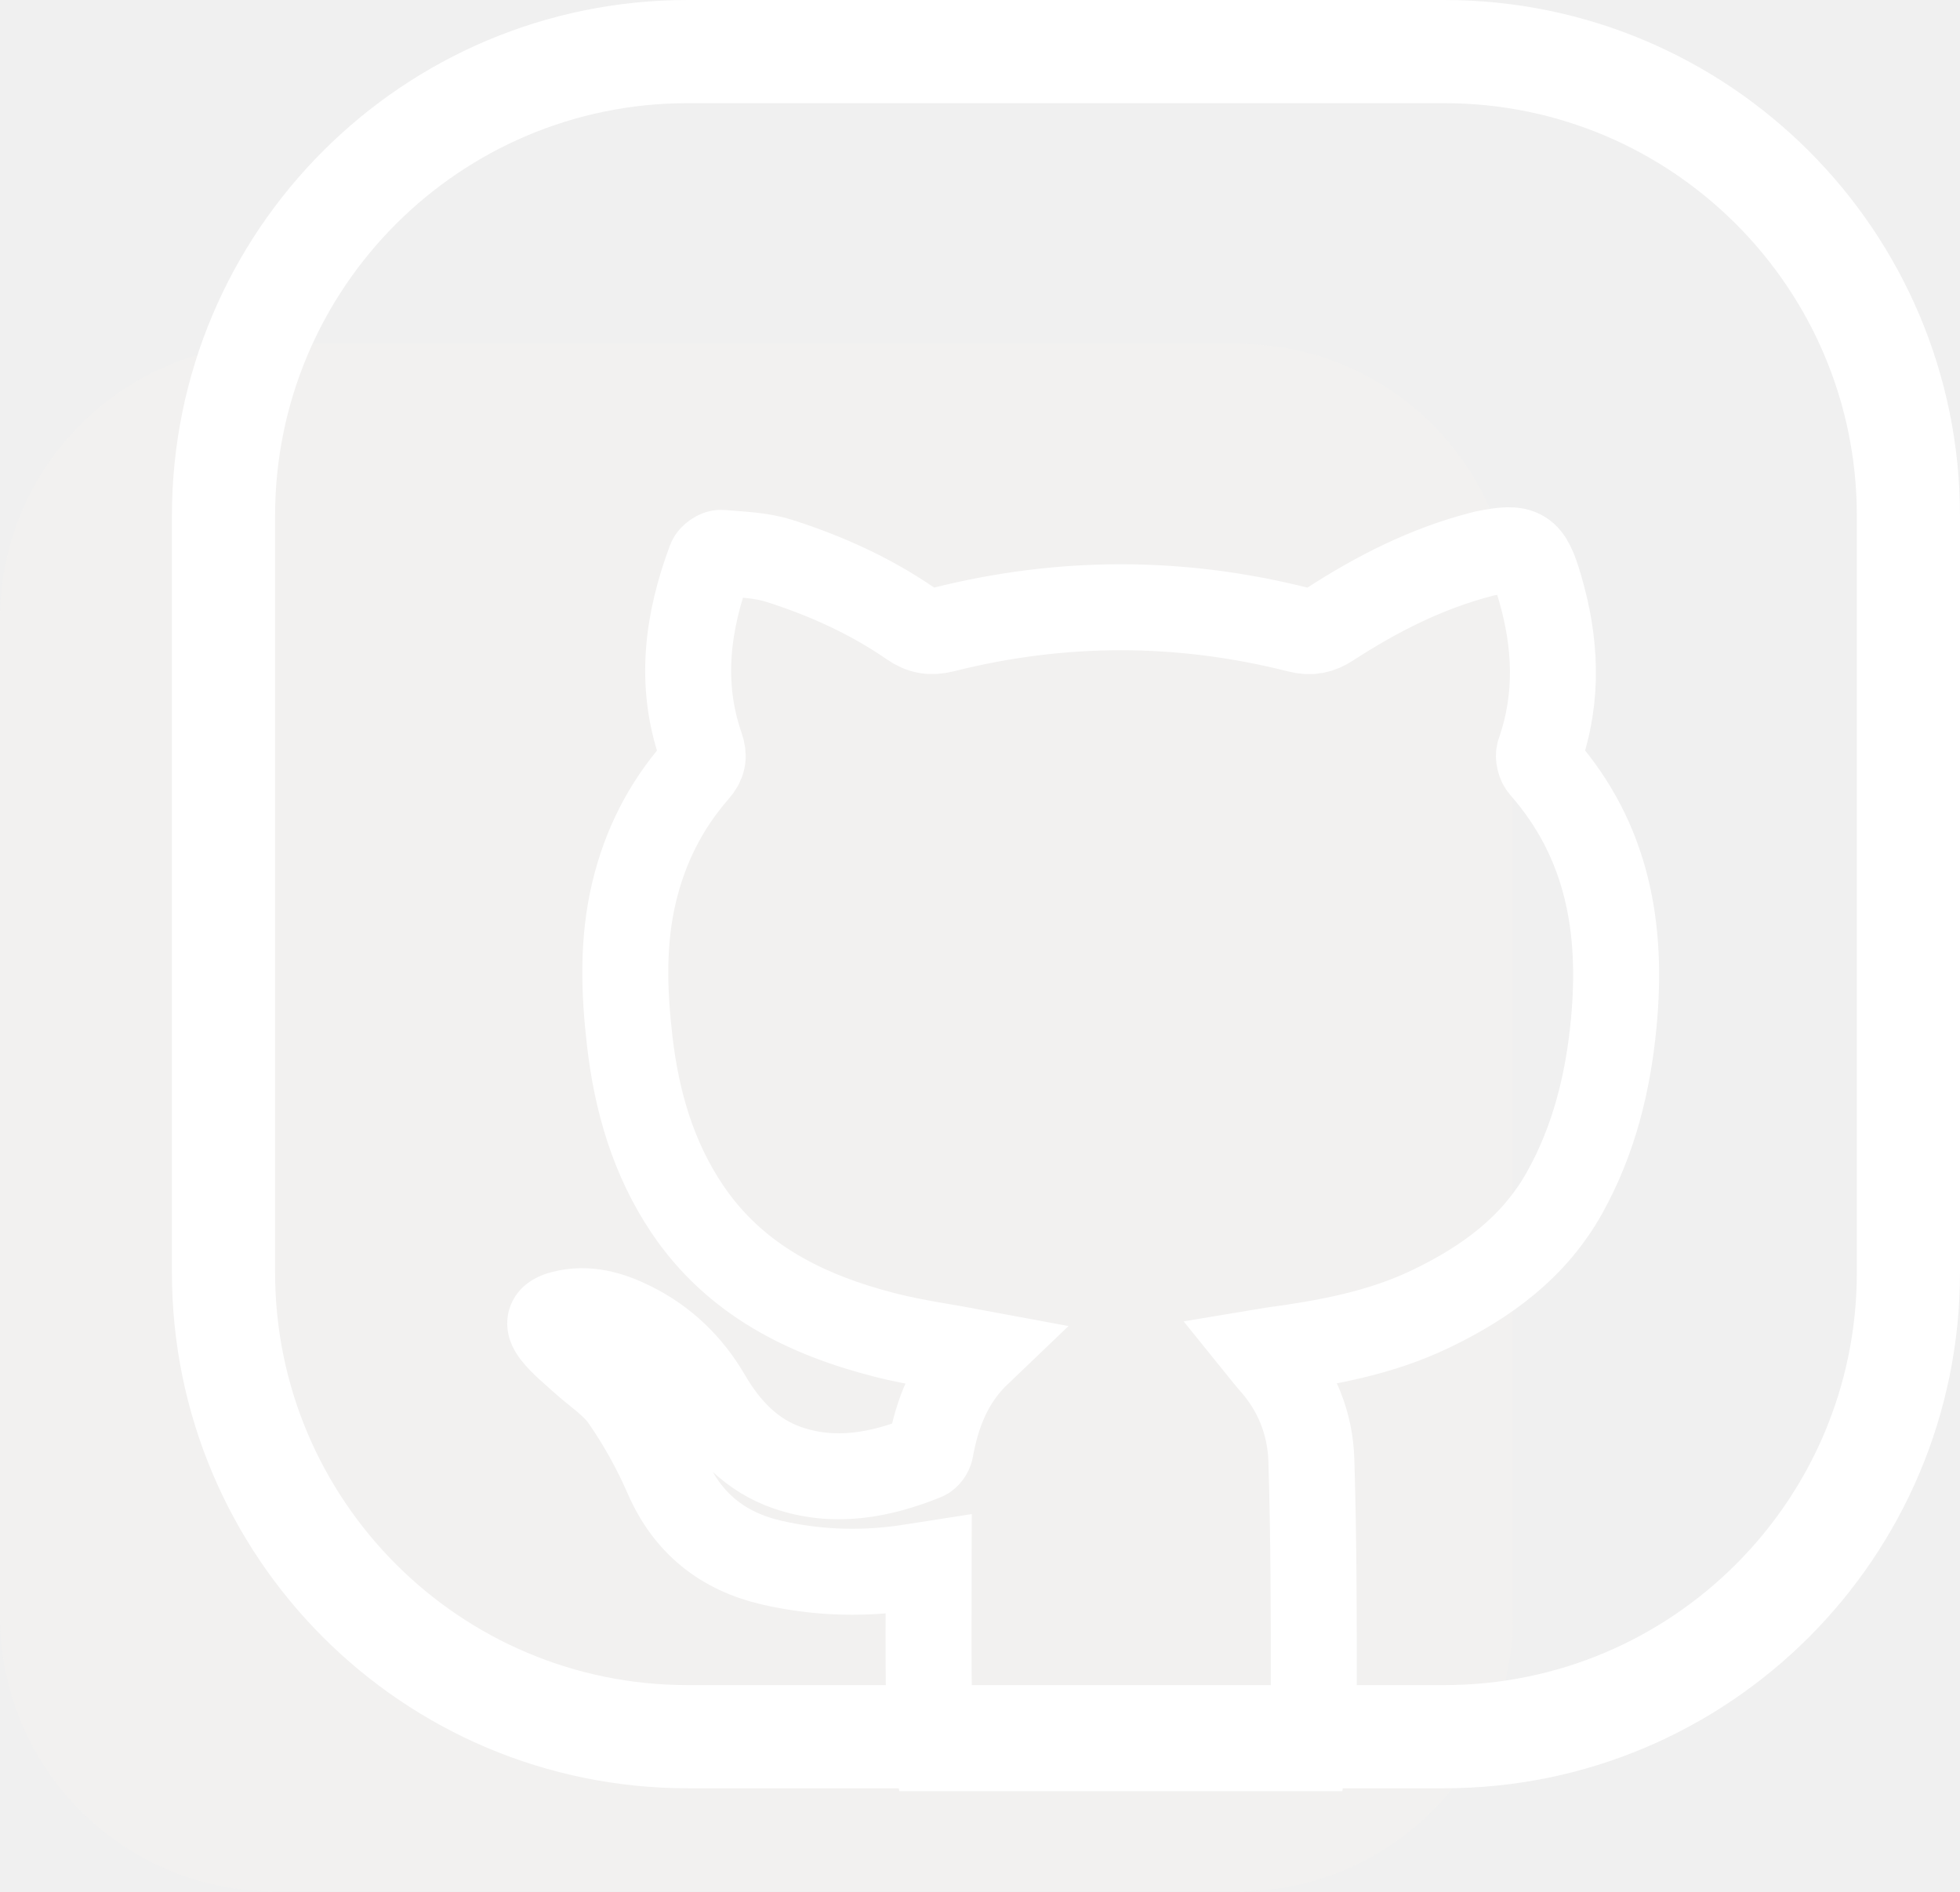
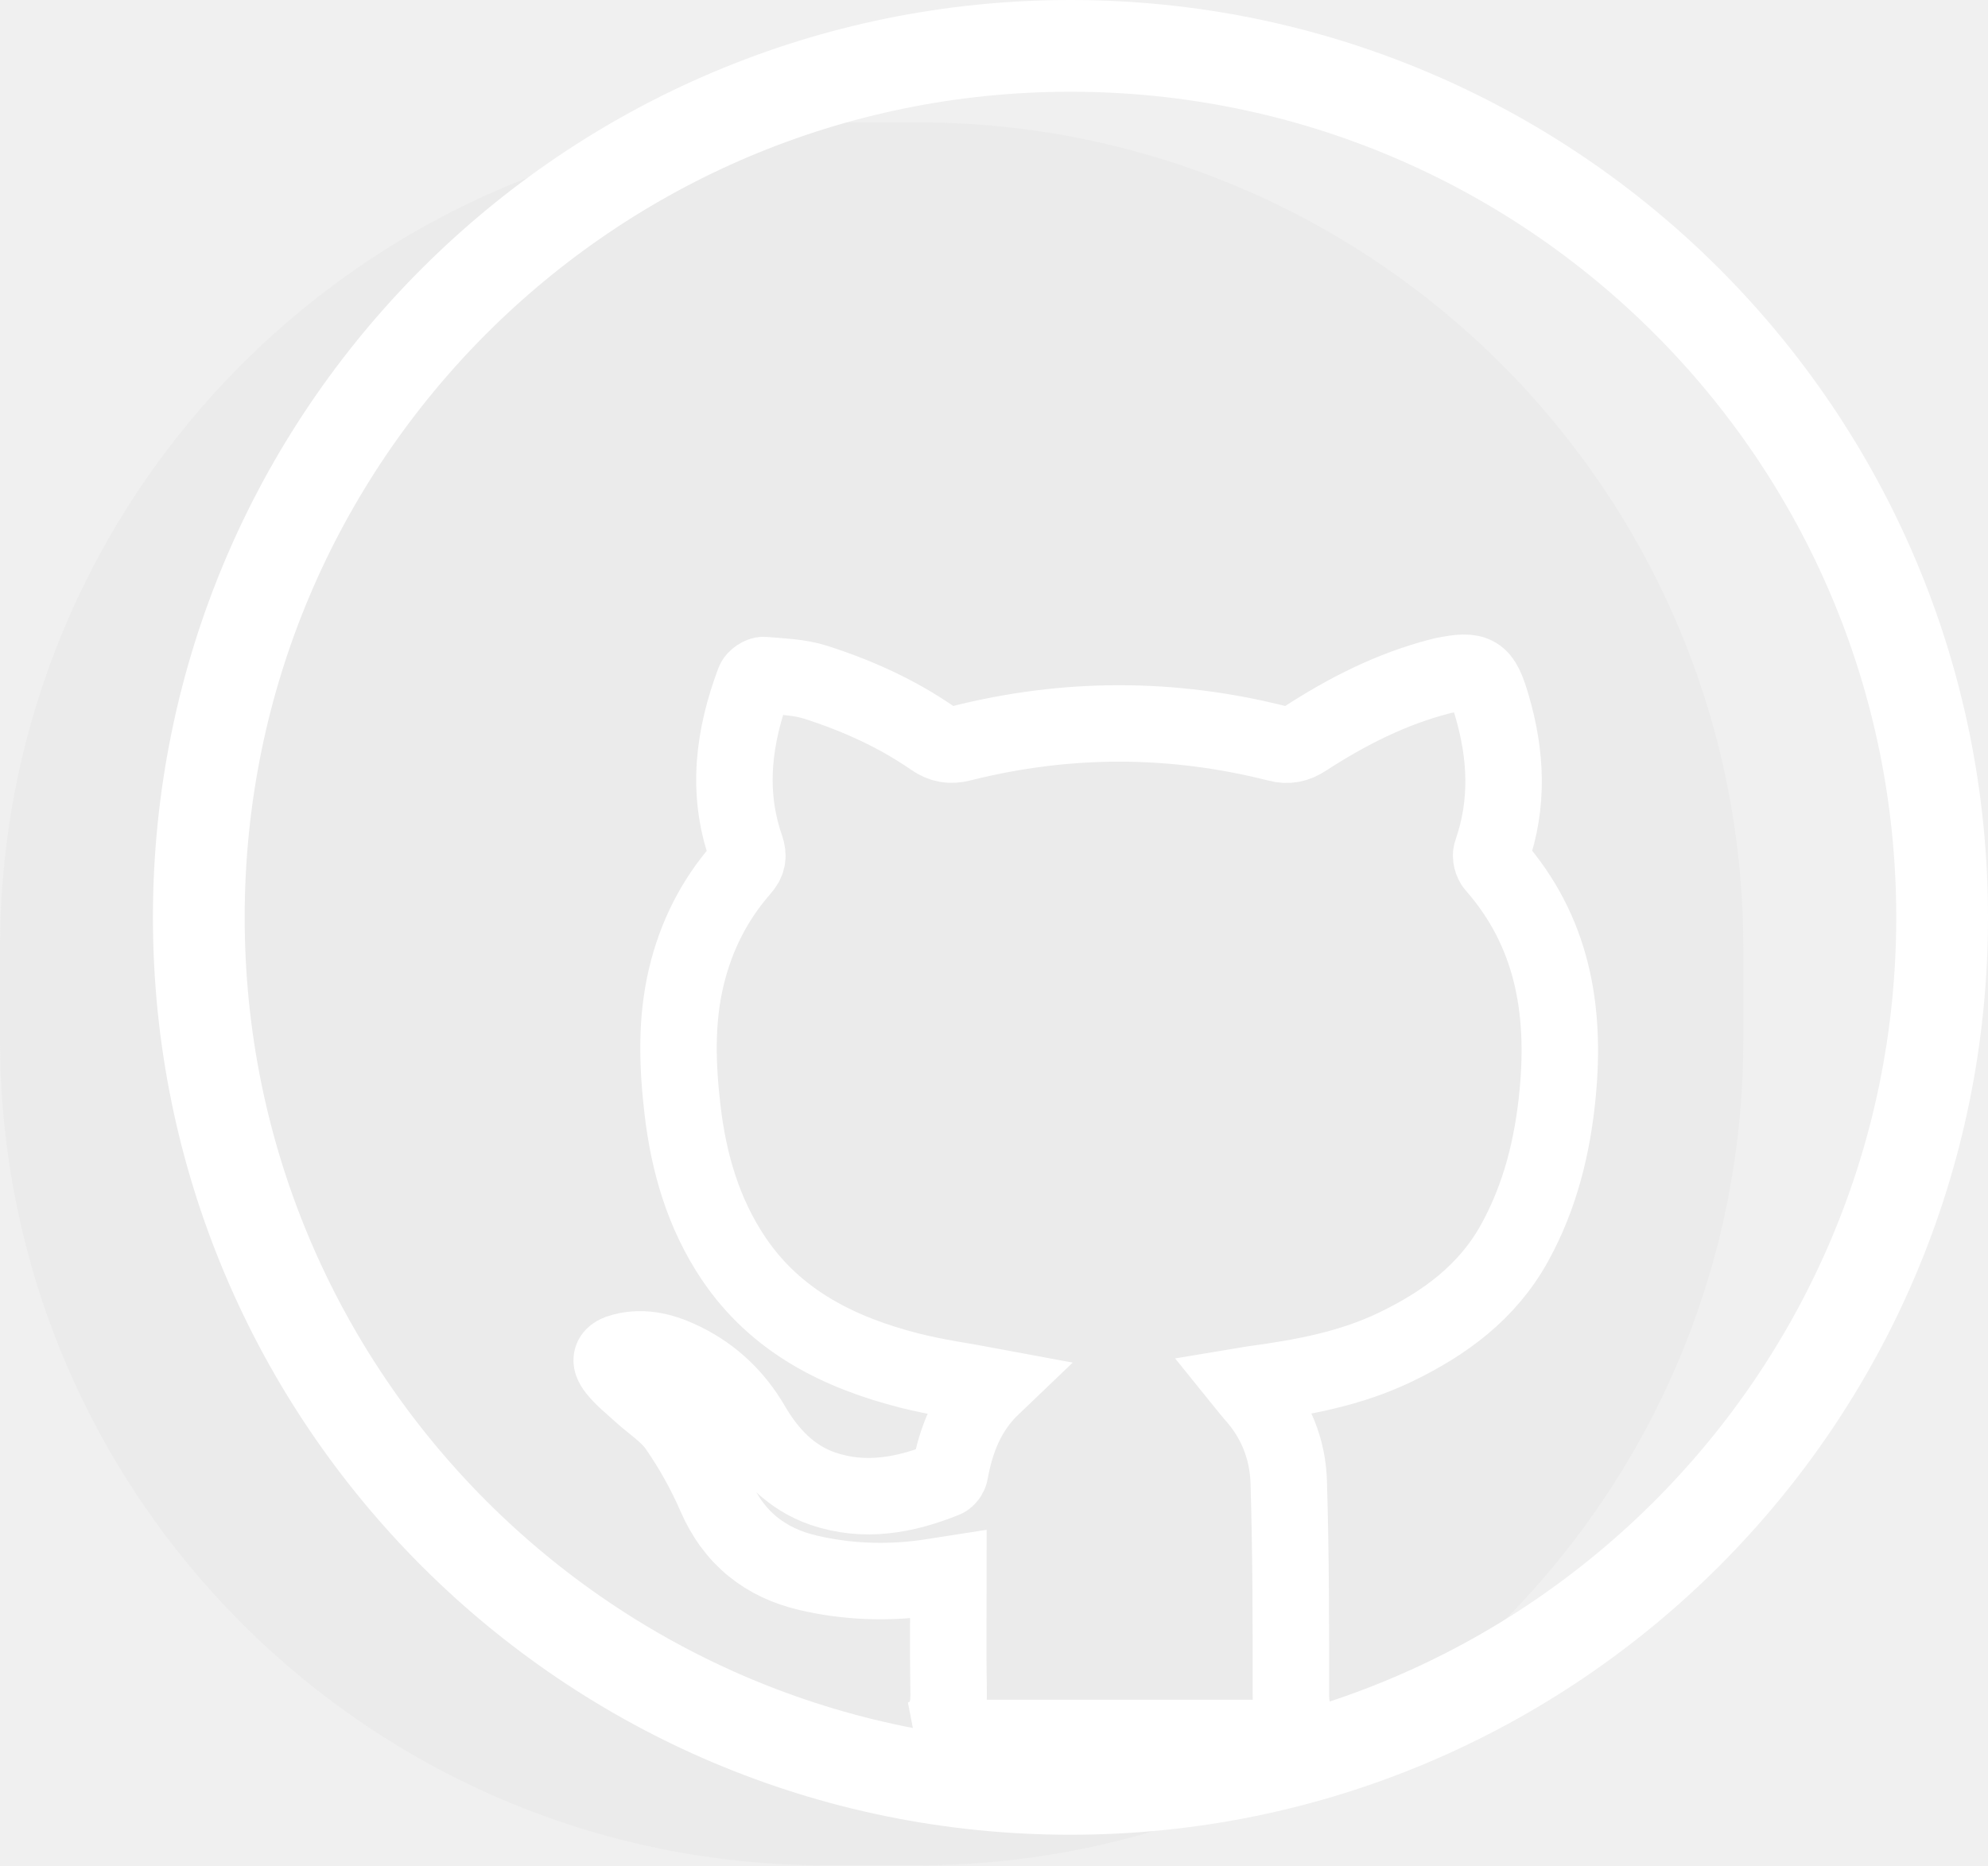
- <svg xmlns="http://www.w3.org/2000/svg" width="57" height="55" viewBox="0 0 57 55" fill="none">
-   <rect y="10" width="44" height="45" rx="8" fill="#FBF8F0" fill-opacity=".2" />
-   <rect x="6.5" y="1.5" width="49" height="49" rx="13.5" stroke="#ffffff" stroke-width="3" />
-   <path d="M26.154 50.835C26.817 50.567 27.03 50.056 27.017 49.369C26.992 48.093 27.01 46.816 27.01 45.486C26.681 45.537 26.441 45.579 26.199 45.611C24.932 45.777 23.668 45.723 22.43 45.436C21.02 45.109 19.993 44.297 19.398 42.928C19.055 42.139 18.629 41.374 18.139 40.668C17.831 40.225 17.334 39.915 16.925 39.54C16.657 39.294 16.365 39.065 16.141 38.782C15.893 38.468 15.973 38.298 16.374 38.196C17.083 38.016 17.743 38.208 18.372 38.52C19.319 38.991 20.049 39.694 20.583 40.609C21.13 41.549 21.858 42.322 22.901 42.681C24.26 43.148 25.596 42.901 26.893 42.376C26.969 42.345 27.047 42.236 27.061 42.151C27.252 41.093 27.627 40.123 28.448 39.339C27.509 39.163 26.623 39.045 25.763 38.827C23.442 38.238 21.372 37.214 19.987 35.157C19 33.69 18.517 32.027 18.315 30.286C18.147 28.838 18.097 27.387 18.44 25.947C18.756 24.621 19.349 23.438 20.245 22.414C20.442 22.189 20.484 22.005 20.384 21.716C19.746 19.875 19.992 18.068 20.657 16.29C20.695 16.189 20.872 16.065 20.973 16.075C21.538 16.126 22.123 16.138 22.655 16.307C24.016 16.74 25.316 17.326 26.497 18.142C26.799 18.351 27.072 18.398 27.436 18.307C30.88 17.44 34.329 17.441 37.771 18.313C38.122 18.402 38.381 18.345 38.671 18.156C40.045 17.265 41.492 16.528 43.089 16.117C43.117 16.11 43.145 16.101 43.174 16.095C44.279 15.87 44.462 15.99 44.779 17.073C45.251 18.679 45.33 20.277 44.768 21.882C44.727 21.998 44.779 22.201 44.864 22.297C46.758 24.452 47.193 27.001 46.93 29.754C46.765 31.483 46.359 33.136 45.51 34.666C44.621 36.264 43.232 37.279 41.623 38.054C40.144 38.767 38.56 39.051 36.956 39.268C36.899 39.276 36.844 39.287 36.742 39.304C36.831 39.414 36.897 39.503 36.971 39.585C37.714 40.404 38.105 41.394 38.137 42.471C38.207 44.777 38.21 47.086 38.207 49.393C38.206 50.064 38.398 50.561 39.034 50.835H26.154L26.154 50.835Z" stroke="#ffffff" stroke-width="2.5" />
+ <svg xmlns="http://www.w3.org/2000/svg" width="65" height="61" viewBox="0 0 65 61" fill="none">
+   <rect y="4" width="57" height="57" rx="27" fill="#E1E0DF" fill-opacity="0.3" />
+   <rect x="6.5" y="1.5" width="57" height="57" rx="28.5" stroke="white" stroke-width="3" />
+   <path d="M30.154 56.835C30.817 56.567 31.03 56.056 31.017 55.369C30.992 54.093 31.01 52.816 31.01 51.486C30.681 51.537 30.441 51.579 30.199 51.611C28.932 51.777 27.668 51.723 26.43 51.436C25.02 51.109 23.993 50.297 23.398 48.928C23.055 48.139 22.629 47.374 22.139 46.668C21.831 46.225 21.334 45.915 20.925 45.54C20.657 45.294 20.365 45.065 20.141 44.782C19.893 44.468 19.973 44.298 20.374 44.196C21.083 44.016 21.743 44.208 22.372 44.52C23.319 44.991 24.049 45.694 24.583 46.609C25.13 47.549 25.858 48.322 26.901 48.681C28.26 49.148 29.596 48.901 30.893 48.376C30.969 48.345 31.047 48.236 31.061 48.151C31.252 47.093 31.627 46.123 32.448 45.339C31.509 45.163 30.623 45.045 29.763 44.827C27.442 44.238 25.372 43.214 23.987 41.157C23 39.69 22.517 38.027 22.315 36.286C22.147 34.838 22.097 33.387 22.44 31.947C22.756 30.621 23.349 29.438 24.245 28.414C24.442 28.189 24.484 28.005 24.384 27.716C23.746 25.875 23.992 24.068 24.657 22.29C24.695 22.189 24.872 22.065 24.973 22.075C25.538 22.126 26.123 22.138 26.655 22.307C28.016 22.74 29.316 23.326 30.497 24.142C30.799 24.351 31.072 24.398 31.436 24.307C34.88 23.44 38.329 23.441 41.771 24.313C42.122 24.402 42.381 24.345 42.671 24.156C44.045 23.265 45.492 22.528 47.089 22.117C47.117 22.11 47.145 22.101 47.174 22.095C48.279 21.869 48.462 21.99 48.779 23.073C49.251 24.679 49.33 26.277 48.768 27.882C48.727 27.998 48.779 28.201 48.864 28.297C50.758 30.452 51.193 33.001 50.93 35.754C50.765 37.483 50.359 39.136 49.51 40.666C48.621 42.264 47.232 43.279 45.623 44.054C44.144 44.767 42.56 45.051 40.956 45.268C40.899 45.276 40.844 45.287 40.742 45.304C40.831 45.414 40.897 45.503 40.971 45.585C41.714 46.404 42.105 47.394 42.137 48.471C42.207 50.777 42.21 53.086 42.207 55.393C42.206 56.064 42.398 56.561 43.034 56.835H30.154L30.154 56.835Z" stroke="white" stroke-width="2.5" />
</svg>
